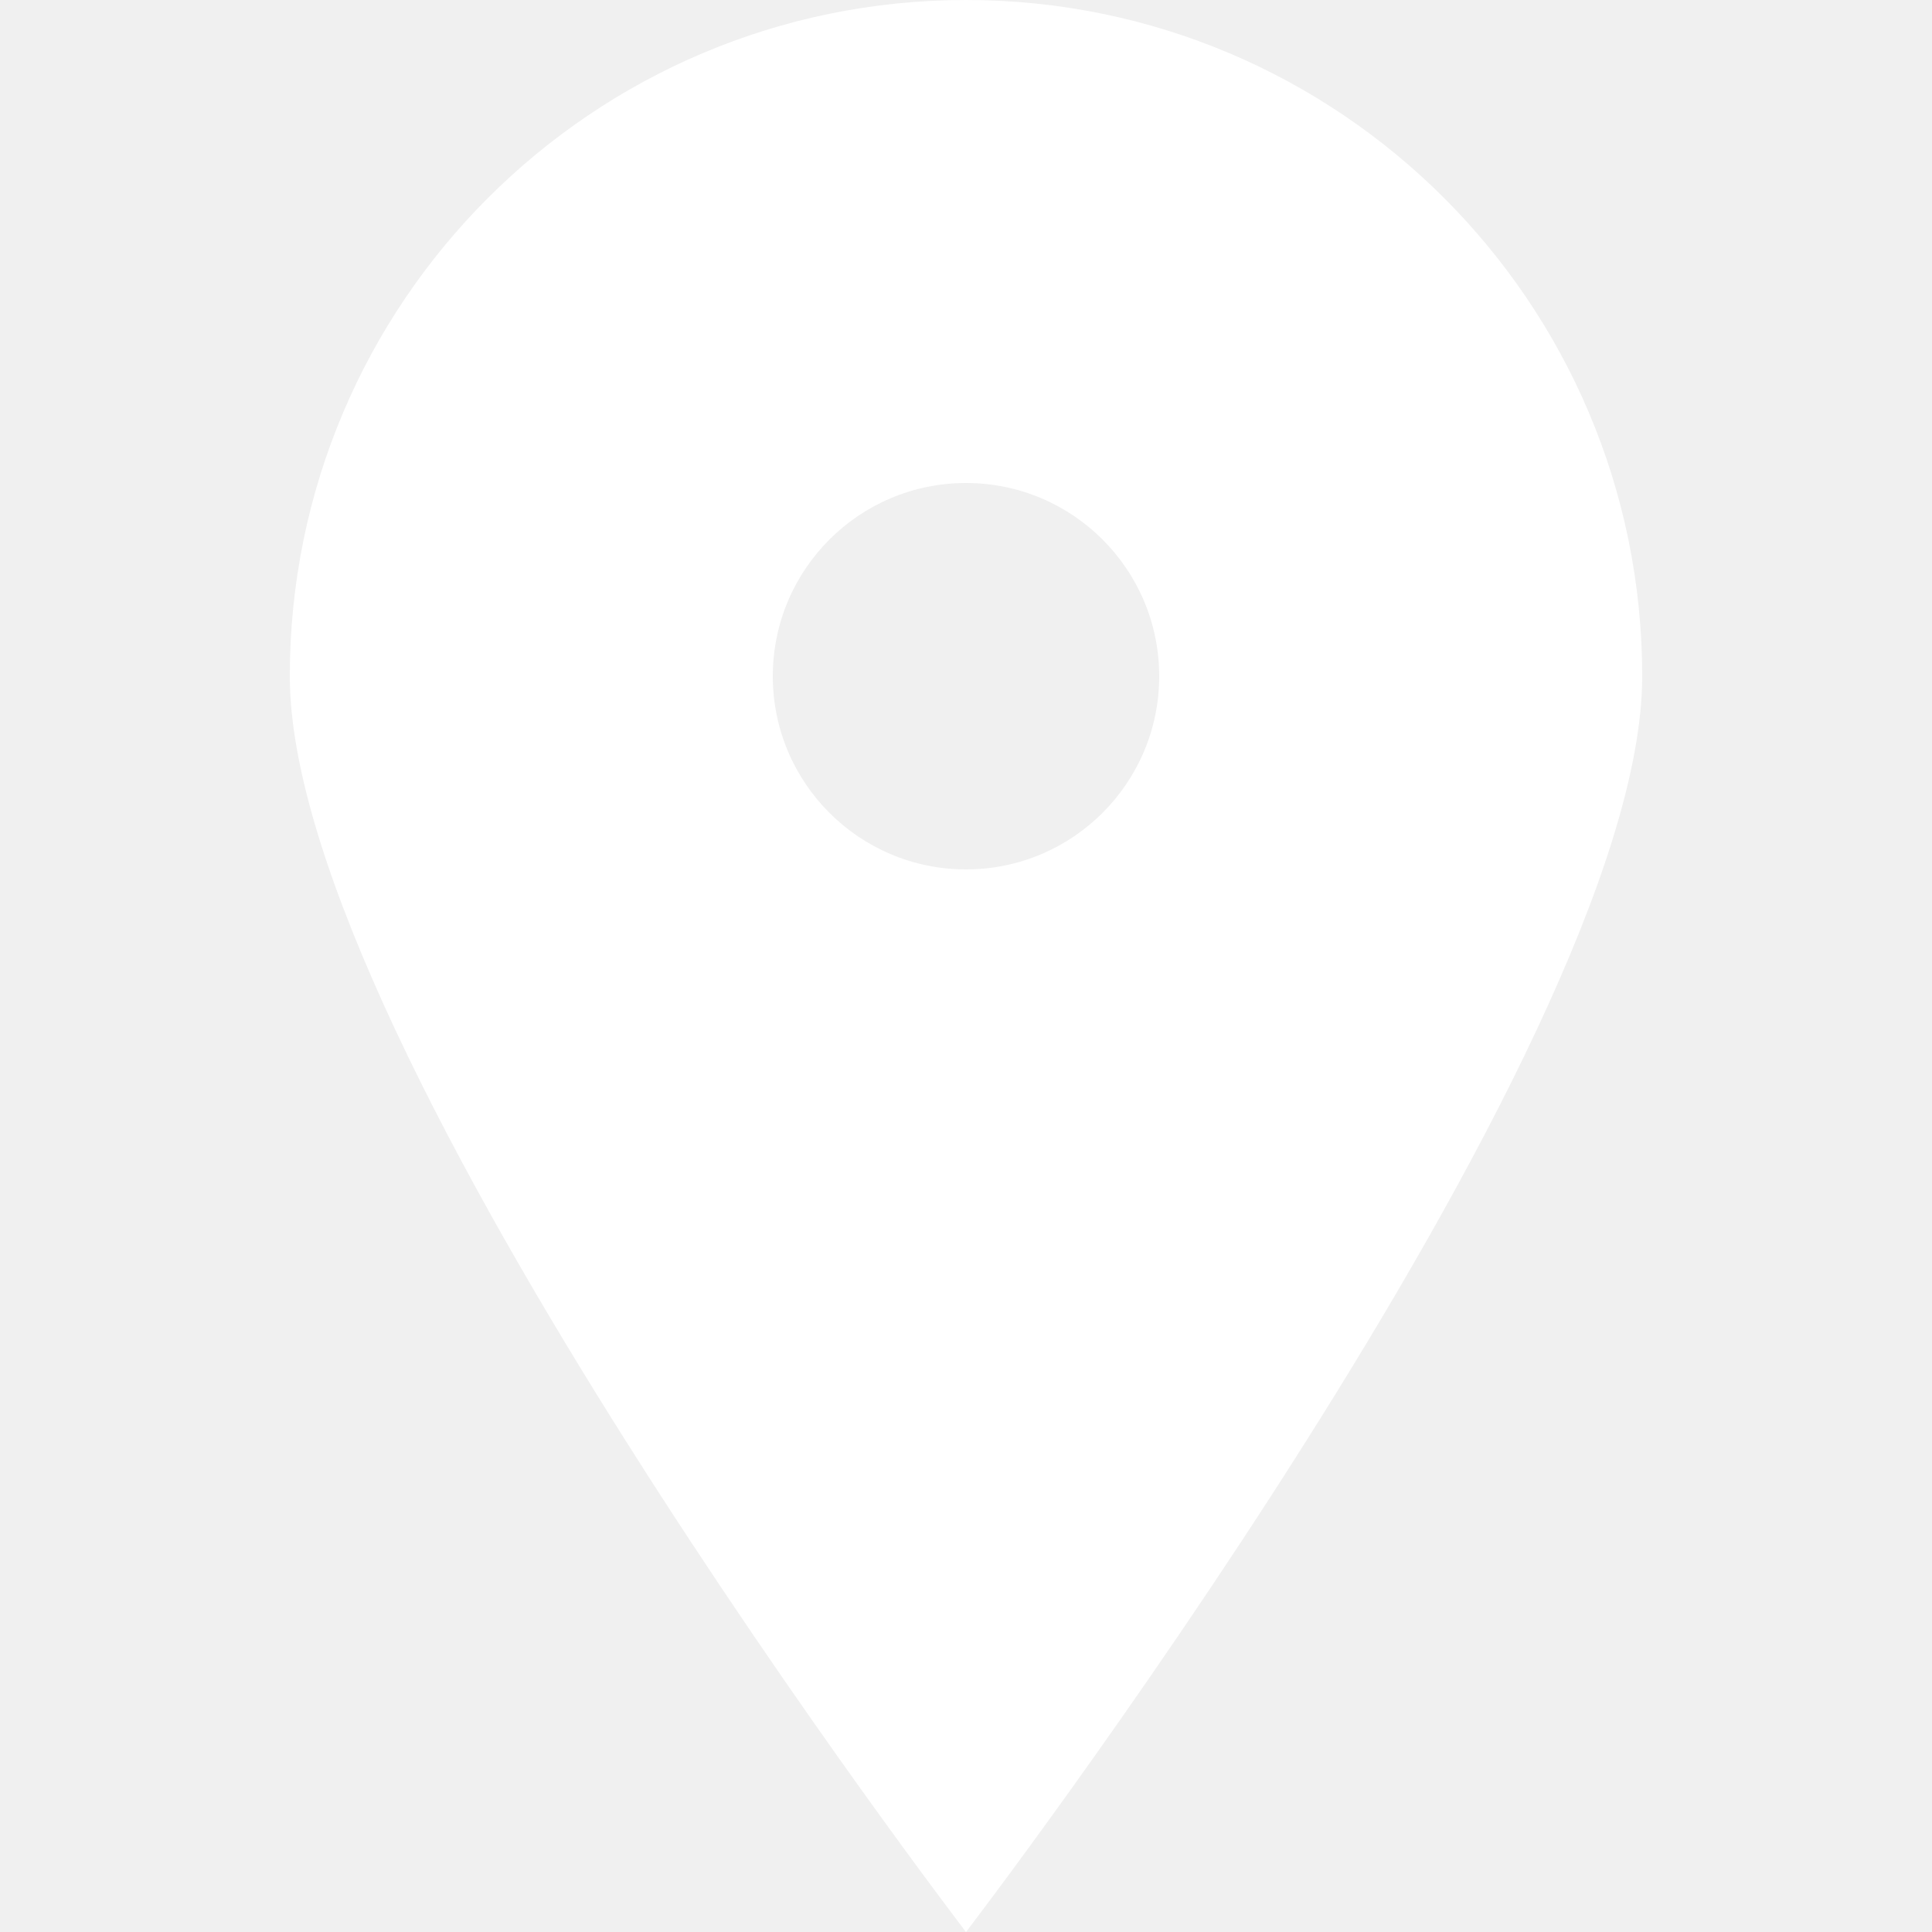
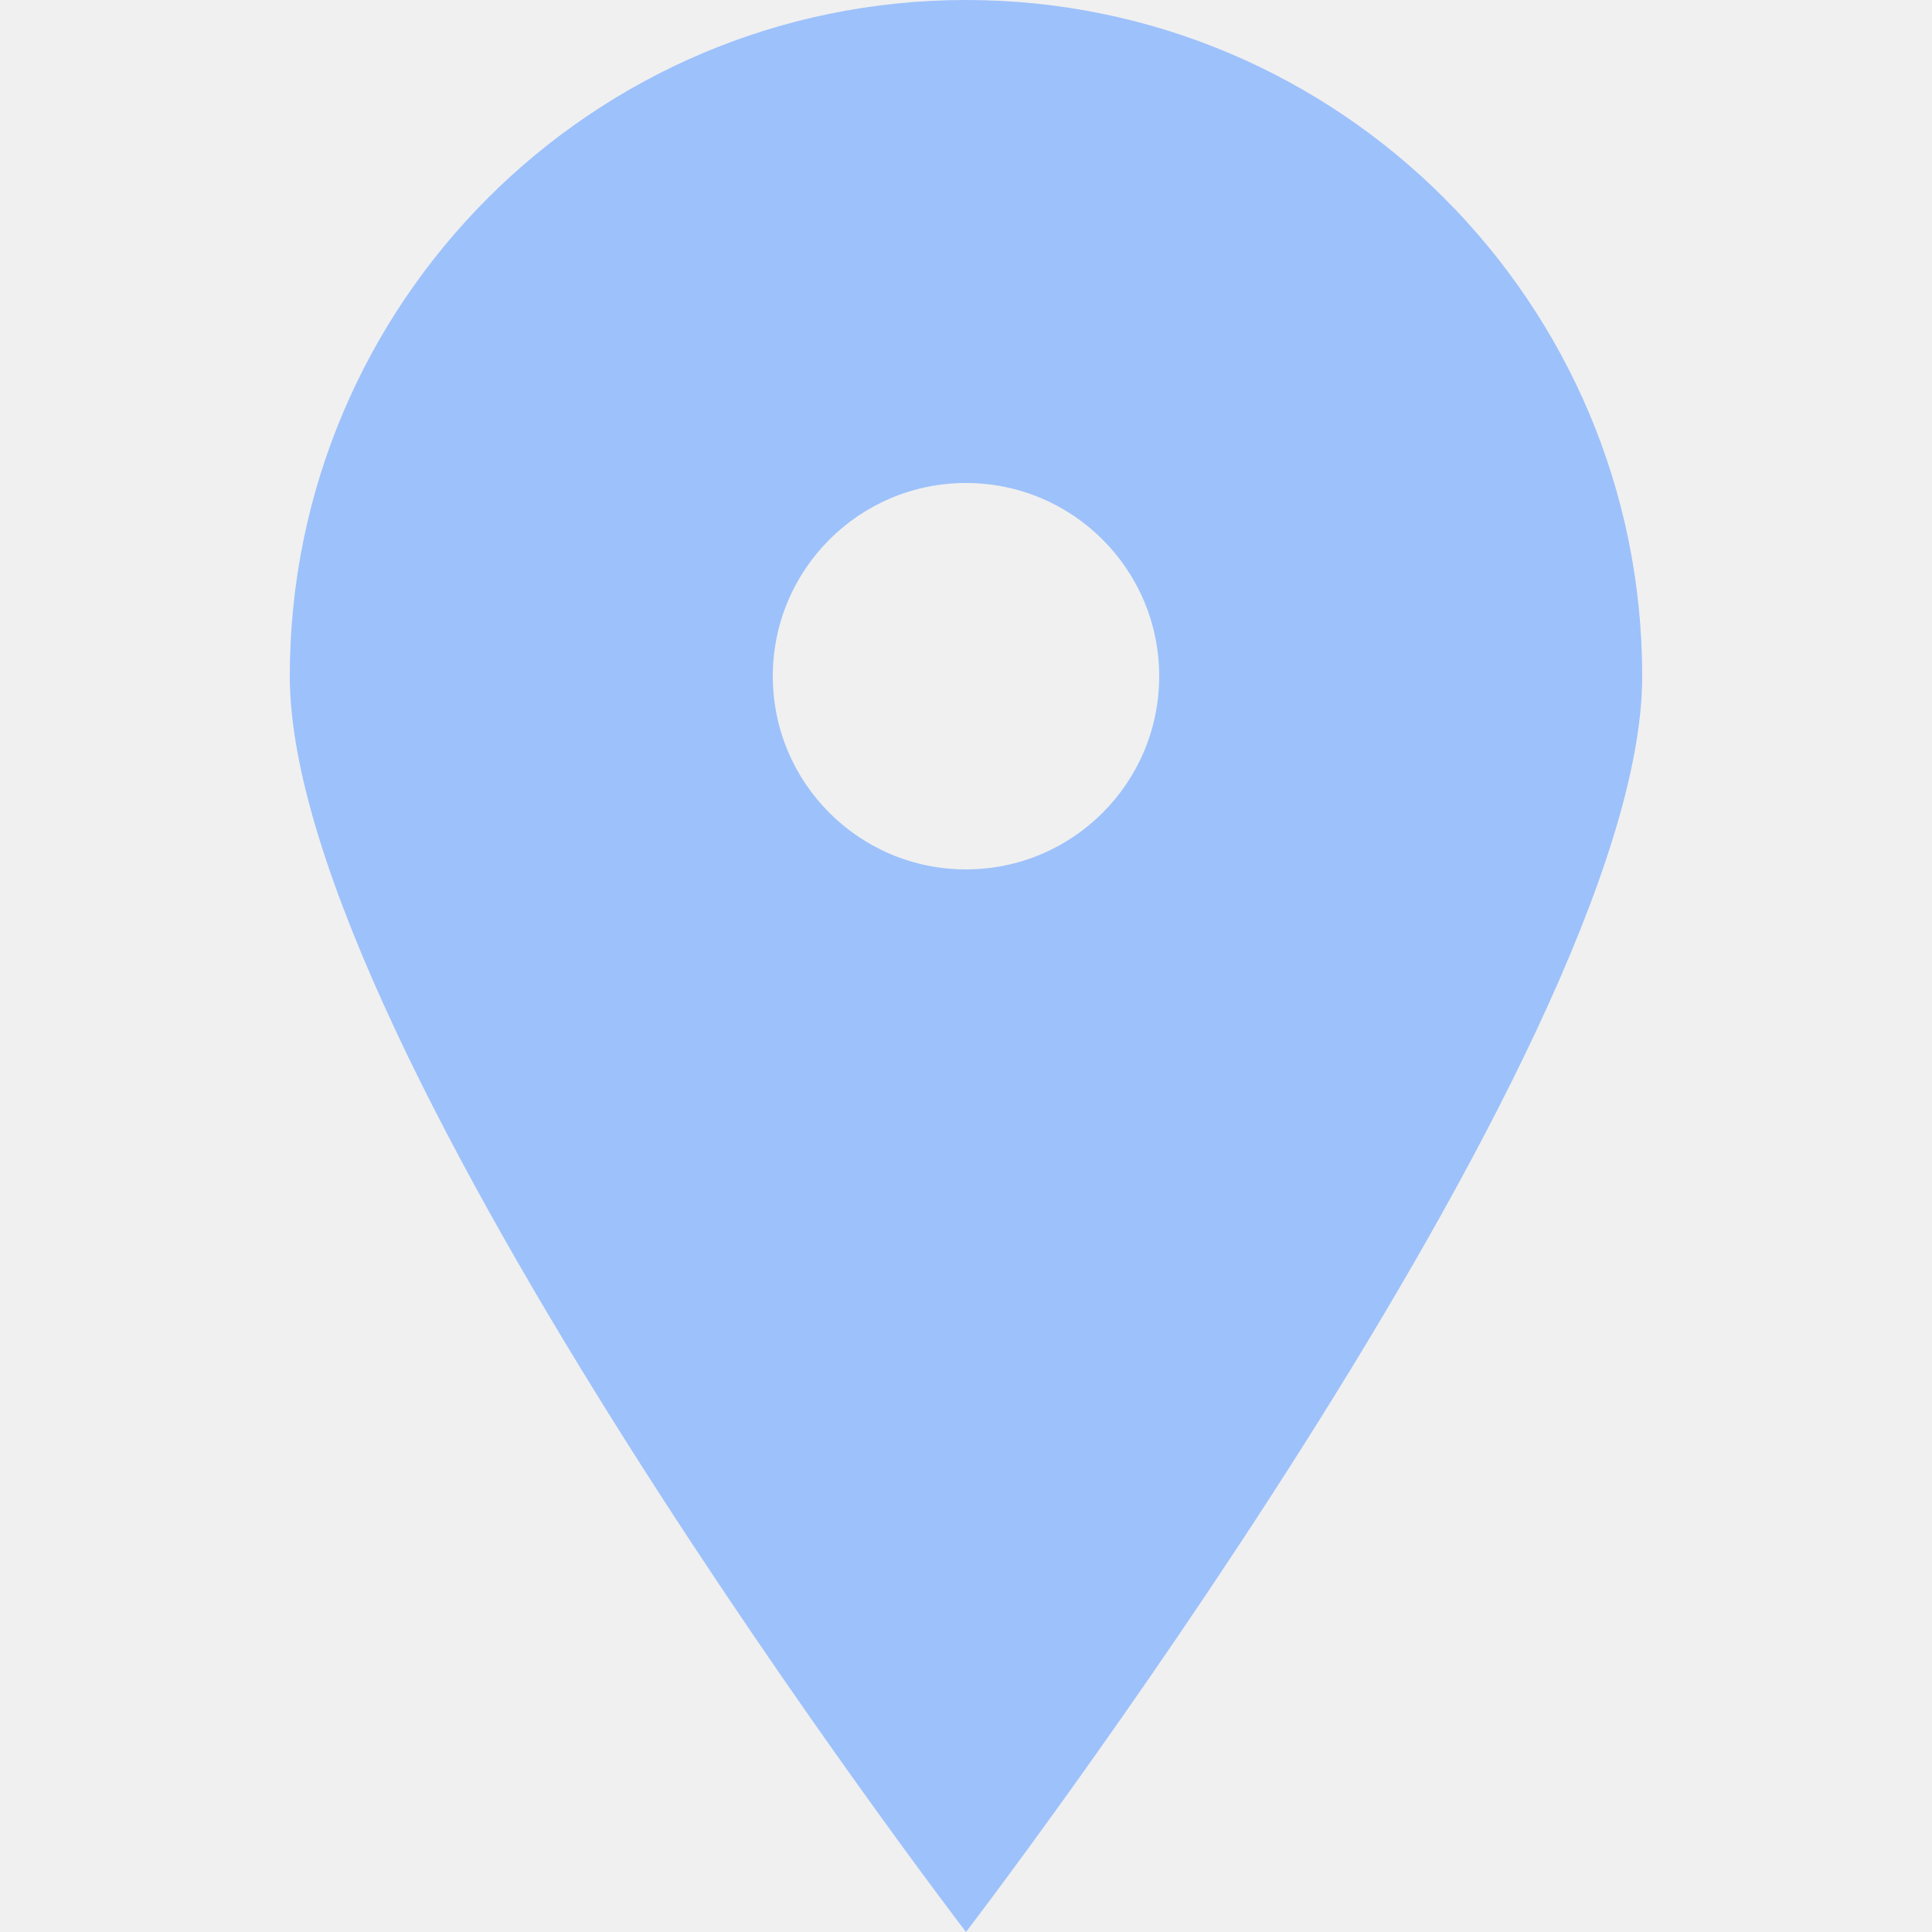
<svg xmlns="http://www.w3.org/2000/svg" width="64" height="64" viewBox="0 0 20 20">
-   <path fill="#ffffff" d="M10 20S3 10.87 3 7a7 7 0 1 1 14 0c0 3.87-7 13-7 13zm0-11a2 2 0 1 0 0-4a2 2 0 0 0 0 4z" />
+   <path fill="#9dc1fb" d="M10 20S3 10.87 3 7a7 7 0 1 1 14 0c0 3.87-7 13-7 13zm0-11a2 2 0 1 0 0-4a2 2 0 0 0 0 4z" />
</svg>
